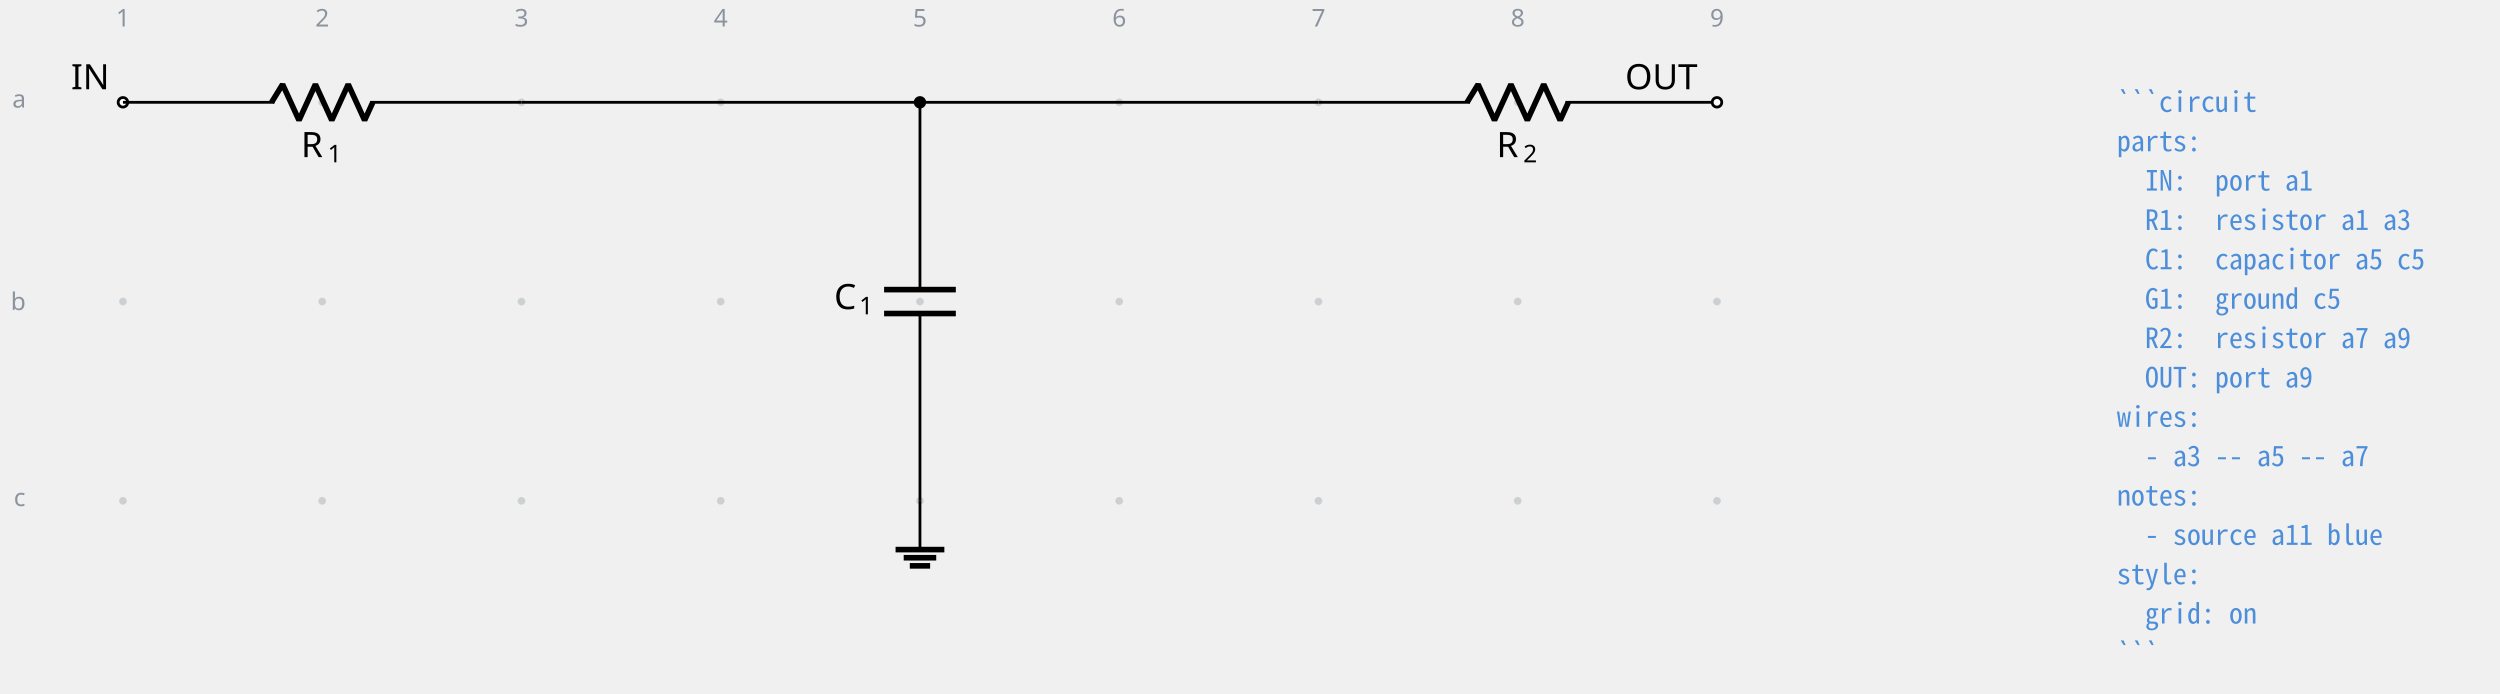
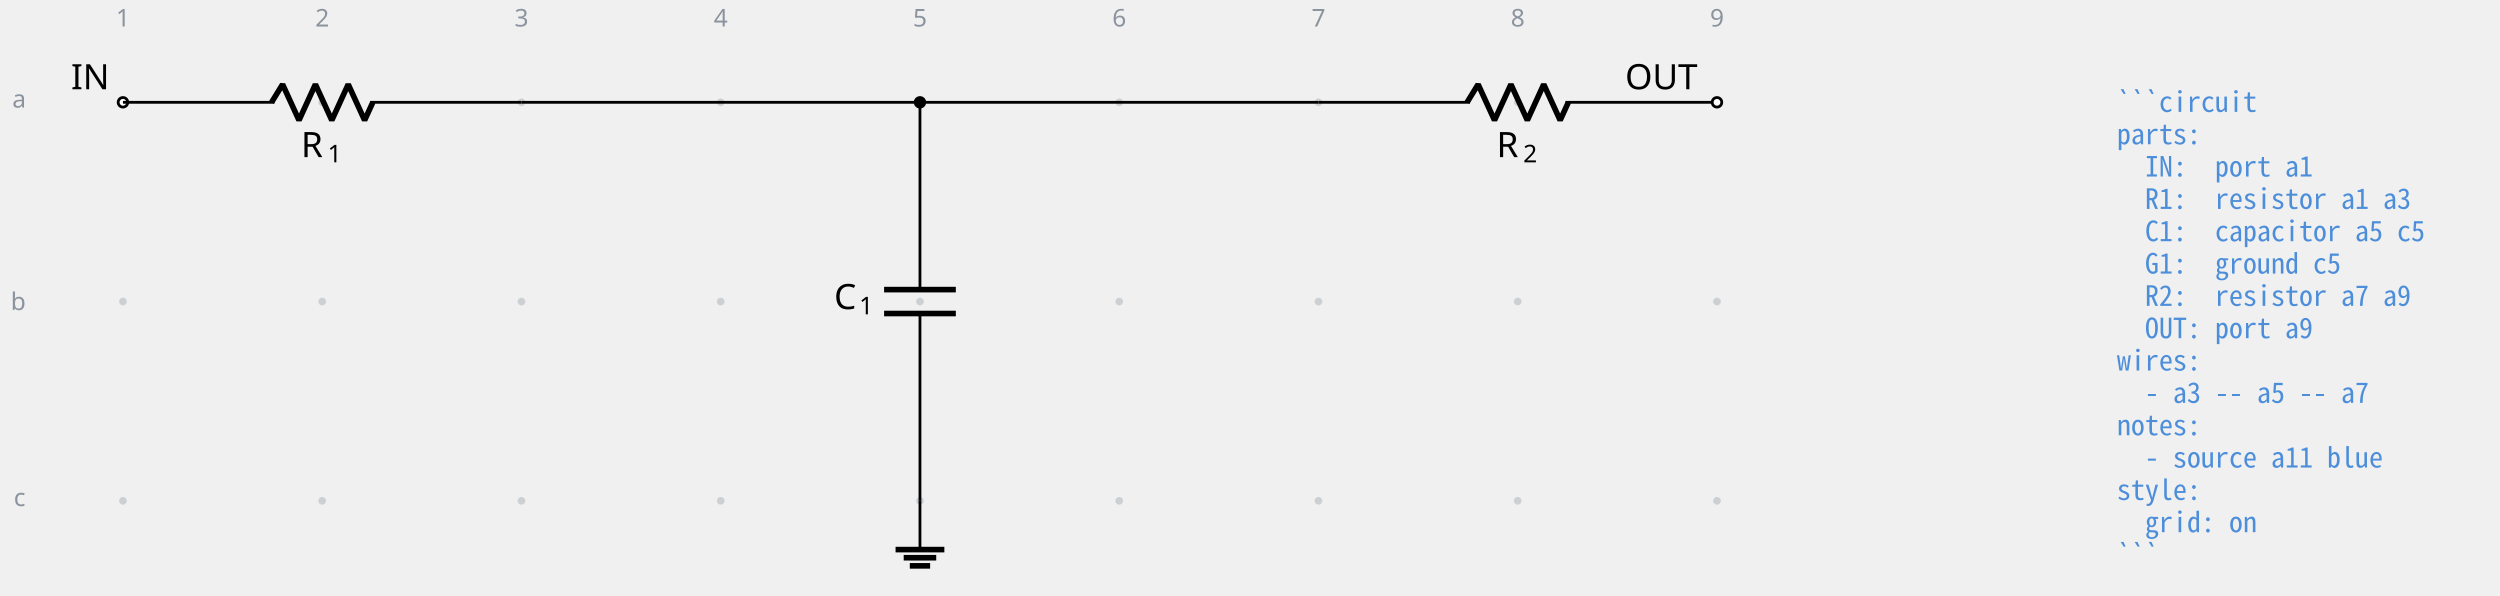
- <svg xmlns="http://www.w3.org/2000/svg" fill="currentColor" width="951.975" height="264.171" viewBox="-72 -72 713.981 198.128">
+ <svg xmlns="http://www.w3.org/2000/svg" fill="currentColor" width="951.975" height="226.689" viewBox="-72 -72 713.981 170.017">
  <g stroke="currentColor" stroke-miterlimit="10" stroke-width=".8">
    <path fill="#8b949e" fill-opacity=".35" stroke="none" stroke-opacity=".35" d="M-35.787-42.781a1.1 1.1 0 1 0-2.2 0 1.1 1.1 0 0 0 2.2 0M-35.787 14.124a1.1 1.1 0 1 0-2.2 0 1.1 1.1 0 0 0 2.2 0M-35.787 71.03a1.1 1.1 0 1 0-2.2 0 1.1 1.1 0 0 0 2.2 0M21.118-42.781a1.1 1.1 0 1 0-2.2 0 1.1 1.1 0 0 0 2.2 0M21.118 14.124a1.1 1.1 0 1 0-2.2 0 1.1 1.1 0 0 0 2.2 0M21.118 71.03a1.1 1.1 0 1 0-2.2 0 1.1 1.1 0 0 0 2.2 0M78.024-42.781a1.1 1.1 0 1 0-2.2 0 1.1 1.1 0 0 0 2.2 0M78.024 14.124a1.1 1.1 0 1 0-2.2 0 1.1 1.1 0 0 0 2.2 0M78.024 71.03a1.1 1.1 0 1 0-2.2 0 1.1 1.1 0 0 0 2.2 0M134.93-42.781a1.1 1.1 0 1 0-2.2 0 1.1 1.1 0 0 0 2.2 0M134.93 14.124a1.1 1.1 0 1 0-2.2 0 1.1 1.1 0 0 0 2.2 0M134.93 71.03a1.1 1.1 0 1 0-2.2 0 1.1 1.1 0 0 0 2.2 0M191.835-42.781a1.1 1.1 0 1 0-2.2 0 1.1 1.1 0 0 0 2.2 0M191.835 14.124a1.1 1.1 0 1 0-2.2 0 1.1 1.1 0 0 0 2.2 0M191.835 71.03a1.1 1.1 0 1 0-2.2 0 1.1 1.1 0 0 0 2.2 0M248.74-42.781a1.1 1.1 0 1 0-2.2 0 1.1 1.1 0 0 0 2.2 0M248.74 14.124a1.1 1.1 0 1 0-2.2 0 1.1 1.1 0 0 0 2.2 0M248.74 71.03a1.1 1.1 0 1 0-2.2 0 1.1 1.1 0 0 0 2.2 0M305.646-42.781a1.1 1.1 0 1 0-2.2 0 1.1 1.1 0 0 0 2.2 0M305.646 14.124a1.1 1.1 0 1 0-2.2 0 1.1 1.1 0 0 0 2.2 0M305.646 71.03a1.1 1.1 0 1 0-2.2 0 1.1 1.1 0 0 0 2.2 0M362.551-42.781a1.1 1.1 0 1 0-2.2 0 1.1 1.1 0 0 0 2.2 0M362.551 14.124a1.1 1.1 0 1 0-2.2 0 1.1 1.1 0 0 0 2.2 0M362.551 71.03a1.1 1.1 0 1 0-2.2 0 1.1 1.1 0 0 0 2.2 0M419.457-42.781a1.1 1.1 0 1 0-2.2 0 1.1 1.1 0 0 0 2.2 0M419.457 14.124a1.1 1.1 0 1 0-2.2 0 1.1 1.1 0 0 0 2.2 0M419.457 71.03a1.1 1.1 0 1 0-2.2 0 1.1 1.1 0 0 0 2.2 0m-1.1 0" />
    <g fill="#8b949e" stroke="#8b949e">
      <text x="-36.887" y="-42.781" fill="#8b949e" stroke="none" font-family="cmr7" font-size="7" transform="translate(-1.993 -21.645)">1</text>
    </g>
    <g fill="#8b949e" stroke="#8b949e">
      <text x="-36.887" y="-42.781" fill="#8b949e" stroke="none" font-family="cmr7" font-size="7" transform="translate(54.912 -21.645)">2</text>
    </g>
    <g fill="#8b949e" stroke="#8b949e">
      <text x="-36.887" y="-42.781" fill="#8b949e" stroke="none" font-family="cmr7" font-size="7" transform="translate(111.818 -21.645)">3</text>
    </g>
    <g fill="#8b949e" stroke="#8b949e">
      <text x="-36.887" y="-42.781" fill="#8b949e" stroke="none" font-family="cmr7" font-size="7" transform="translate(168.723 -21.645)">4</text>
    </g>
    <g fill="#8b949e" stroke="#8b949e">
      <text x="-36.887" y="-42.781" fill="#8b949e" stroke="none" font-family="cmr7" font-size="7" transform="translate(225.629 -21.645)">5</text>
    </g>
    <g fill="#8b949e" stroke="#8b949e">
      <text x="-36.887" y="-42.781" fill="#8b949e" stroke="none" font-family="cmr7" font-size="7" transform="translate(282.534 -21.645)">6</text>
    </g>
    <g fill="#8b949e" stroke="#8b949e">
      <text x="-36.887" y="-42.781" fill="#8b949e" stroke="none" font-family="cmr7" font-size="7" transform="translate(339.44 -21.645)">7</text>
    </g>
    <g fill="#8b949e" stroke="#8b949e">
      <text x="-36.887" y="-42.781" fill="#8b949e" stroke="none" font-family="cmr7" font-size="7" transform="translate(396.345 -21.645)">8</text>
    </g>
    <g fill="#8b949e" stroke="#8b949e">
      <text x="-36.887" y="-42.781" fill="#8b949e" stroke="none" font-family="cmr7" font-size="7" transform="translate(453.25 -21.645)">9</text>
    </g>
    <g fill="#8b949e" stroke="#8b949e">
      <text x="-36.887" y="-42.781" fill="#8b949e" stroke="none" font-family="cmr7" font-size="7" transform="translate(-31.62 1.507)">a</text>
    </g>
    <g fill="#8b949e" stroke="#8b949e">
      <text x="-36.887" y="-42.781" fill="#8b949e" stroke="none" font-family="cmr7" font-size="7" transform="translate(-32.05 59.336)">b</text>
    </g>
    <g fill="#8b949e" stroke="#8b949e">
      <text x="-36.887" y="-42.781" fill="#8b949e" stroke="none" font-family="cmr7" font-size="7" transform="translate(-31.189 115.318)">c</text>
    </g>
    <g fill="#ffffff">
      <path d="M-35.522-42.781a1.365 1.365 0 1 0-2.73 0 1.365 1.365 0 0 0 2.73 0Zm-1.365 0" />
    </g>
    <text x="-36.887" y="-42.781" stroke="none" font-family="cmr10" font-size="10" transform="translate(-14.844 -3.733)">IN</text>
    <path fill="none" d="M-36.887-42.781h.4m-.4 0H6.36m27.315 0h43.248m-.4 0h.4" />
    <g stroke-linejoin="bevel" stroke-width="1.6">
      <path fill="none" d="m5.561-42.781 3.143-5.122L13.39-37.66l4.685-10.243 4.686 10.243 4.686-10.243 4.686 10.243 2.343-5.121" />
    </g>
    <g stroke="none">
      <text x="-36.887" y="-42.781" font-family="cmmi10" font-size="10" transform="translate(50.866 15.648)">R</text>
      <text x="-29.294" y="-41.281" font-family="cmr7" font-size="7" transform="translate(50.866 15.648)">1</text>
    </g>
    <path fill="none" d="M190.735-42.781v.4m0-.4v53.49m0 6.83v53.49m0-.399v.4" />
    <g stroke-width="1.6">
      <path fill="none" d="M200.978 10.71h-20.486m20.486 6.828h-20.486" />
    </g>
    <g stroke="none">
      <text x="-36.887" y="-42.781" font-family="cmmi10" font-size="10" transform="translate(203.107 59.058)">C</text>
      <text x="-29.74" y="-41.281" font-family="cmr7" font-size="7" transform="translate(203.107 59.058)">1</text>
    </g>
    <path fill="none" d="M190.735 71.03v13.93" />
    <path fill="none" stroke-width="1.6" d="M183.77 84.96h13.93m-11.609 2.322h9.287m-7.545 2.322h5.804" />
    <path fill="none" d="M304.546-42.781h.4m-.4 0h43.248m27.315 0h43.248m-.4 0h.4" />
    <g stroke-linejoin="bevel" stroke-width="1.6">
      <path fill="none" d="m346.994-42.781 3.143-5.122 4.686 10.243 4.685-10.243 4.686 10.243 4.686-10.243 4.686 10.243 2.342-5.121" />
    </g>
    <g stroke="none">
      <text x="-36.887" y="-42.781" font-family="cmmi10" font-size="10" transform="translate(392.299 15.648)">R</text>
      <text x="-29.294" y="-41.281" font-family="cmr7" font-size="7" transform="translate(392.299 15.648)">2</text>
    </g>
    <g fill="#ffffff">
      <path d="M419.722-42.781a1.365 1.365 0 1 0-2.73 0 1.365 1.365 0 0 0 2.73 0Zm-1.365 0" />
    </g>
    <text x="-36.887" y="-42.781" stroke="none" font-family="cmr10" font-size="10" transform="translate(429.01 -3.733)">OUT</text>
    <path fill="none" d="M76.924-42.781h113.81M190.735-42.781h113.81" />
    <path d="M192.1-42.781a1.365 1.365 0 1 0-2.73 0 1.365 1.365 0 0 0 2.73 0Zm-1.365 0" />
    <g>
      <text x="-36.887" y="-42.781" fill="#4c8eda" stroke="none" font-family="'Noto Sans Mono CJK JP',ui-monospace,'SFMono-Regular',Consolas,'Liberation Mono',monospace" font-size="8" transform="translate(569.455 2.733)" xml:space="preserve">```circuit</text>
    </g>
    <g>
-       <text x="-36.887" y="-42.781" fill="#4c8eda" stroke="none" font-family="'Noto Sans Mono CJK JP',ui-monospace,'SFMono-Regular',Consolas,'Liberation Mono',monospace" font-size="8" transform="translate(569.455 13.972)" xml:space="preserve">parts:</text>
+       <text x="-36.887" y="-42.781" fill="#4c8eda" stroke="none" font-family="'Noto Sans Mono CJK JP',ui-monospace,'SFMono-Regular',Consolas,'Liberation Mono',monospace" font-size="8" transform="translate(569.455 11.98)" xml:space="preserve">parts:</text>
    </g>
    <g>
-       <text x="-36.887" y="-42.781" fill="#4c8eda" stroke="none" font-family="'Noto Sans Mono CJK JP',ui-monospace,'SFMono-Regular',Consolas,'Liberation Mono',monospace" font-size="8" transform="translate(569.455 25.21)" xml:space="preserve">  IN:  port a1</text>
+       <text x="-36.887" y="-42.781" fill="#4c8eda" stroke="none" font-family="'Noto Sans Mono CJK JP',ui-monospace,'SFMono-Regular',Consolas,'Liberation Mono',monospace" font-size="8" transform="translate(569.455 21.2)" xml:space="preserve">  IN:  port a1</text>
    </g>
    <g>
-       <text x="-36.887" y="-42.781" fill="#4c8eda" stroke="none" font-family="'Noto Sans Mono CJK JP',ui-monospace,'SFMono-Regular',Consolas,'Liberation Mono',monospace" font-size="8" transform="translate(569.455 36.45)" xml:space="preserve">  R1:  resistor a1 a3</text>
+       <text x="-36.887" y="-42.781" fill="#4c8eda" stroke="none" font-family="'Noto Sans Mono CJK JP',ui-monospace,'SFMono-Regular',Consolas,'Liberation Mono',monospace" font-size="8" transform="translate(569.455 30.446)" xml:space="preserve">  R1:  resistor a1 a3</text>
    </g>
    <g>
-       <text x="-36.887" y="-42.781" fill="#4c8eda" stroke="none" font-family="'Noto Sans Mono CJK JP',ui-monospace,'SFMono-Regular',Consolas,'Liberation Mono',monospace" font-size="8" transform="translate(569.455 47.689)" xml:space="preserve">  C1:  capacitor a5 c5</text>
+       <text x="-36.887" y="-42.781" fill="#4c8eda" stroke="none" font-family="'Noto Sans Mono CJK JP',ui-monospace,'SFMono-Regular',Consolas,'Liberation Mono',monospace" font-size="8" transform="translate(569.455 39.665)" xml:space="preserve">  C1:  capacitor a5 c5</text>
    </g>
    <g>
-       <text x="-36.887" y="-42.781" fill="#4c8eda" stroke="none" font-family="'Noto Sans Mono CJK JP',ui-monospace,'SFMono-Regular',Consolas,'Liberation Mono',monospace" font-size="8" transform="translate(569.455 58.956)" xml:space="preserve">  G1:  ground c5</text>
+       <text x="-36.887" y="-42.781" fill="#4c8eda" stroke="none" font-family="'Noto Sans Mono CJK JP',ui-monospace,'SFMono-Regular',Consolas,'Liberation Mono',monospace" font-size="8" transform="translate(569.455 48.912)" xml:space="preserve">  G1:  ground c5</text>
    </g>
    <g>
-       <text x="-36.887" y="-42.781" fill="#4c8eda" stroke="none" font-family="'Noto Sans Mono CJK JP',ui-monospace,'SFMono-Regular',Consolas,'Liberation Mono',monospace" font-size="8" transform="translate(569.455 70.195)" xml:space="preserve">  R2:  resistor a7 a9</text>
+       <text x="-36.887" y="-42.781" fill="#4c8eda" stroke="none" font-family="'Noto Sans Mono CJK JP',ui-monospace,'SFMono-Regular',Consolas,'Liberation Mono',monospace" font-size="8" transform="translate(569.455 58.131)" xml:space="preserve">  R2:  resistor a7 a9</text>
    </g>
    <g>
-       <text x="-36.887" y="-42.781" fill="#4c8eda" stroke="none" font-family="'Noto Sans Mono CJK JP',ui-monospace,'SFMono-Regular',Consolas,'Liberation Mono',monospace" font-size="8" transform="translate(569.455 81.434)" xml:space="preserve">  OUT: port a9</text>
+       <text x="-36.887" y="-42.781" fill="#4c8eda" stroke="none" font-family="'Noto Sans Mono CJK JP',ui-monospace,'SFMono-Regular',Consolas,'Liberation Mono',monospace" font-size="8" transform="translate(569.455 67.378)" xml:space="preserve">  OUT: port a9</text>
    </g>
    <g>
-       <text x="-36.887" y="-42.781" fill="#4c8eda" stroke="none" font-family="'Noto Sans Mono CJK JP',ui-monospace,'SFMono-Regular',Consolas,'Liberation Mono',monospace" font-size="8" transform="translate(569.455 92.672)" xml:space="preserve">wires:</text>
+       <text x="-36.887" y="-42.781" fill="#4c8eda" stroke="none" font-family="'Noto Sans Mono CJK JP',ui-monospace,'SFMono-Regular',Consolas,'Liberation Mono',monospace" font-size="8" transform="translate(569.455 76.596)" xml:space="preserve">wires:</text>
    </g>
    <g>
-       <text x="-36.887" y="-42.781" fill="#4c8eda" stroke="none" font-family="'Noto Sans Mono CJK JP',ui-monospace,'SFMono-Regular',Consolas,'Liberation Mono',monospace" font-size="8" transform="translate(569.455 103.911)" xml:space="preserve">  - a3 -- a5 -- a7</text>
+       <text x="-36.887" y="-42.781" fill="#4c8eda" stroke="none" font-family="'Noto Sans Mono CJK JP',ui-monospace,'SFMono-Regular',Consolas,'Liberation Mono',monospace" font-size="8" transform="translate(569.455 85.844)" xml:space="preserve">  - a3 -- a5 -- a7</text>
    </g>
    <g>
-       <text x="-36.887" y="-42.781" fill="#4c8eda" stroke="none" font-family="'Noto Sans Mono CJK JP',ui-monospace,'SFMono-Regular',Consolas,'Liberation Mono',monospace" font-size="8" transform="translate(569.455 115.15)" xml:space="preserve">notes:</text>
+       <text x="-36.887" y="-42.781" fill="#4c8eda" stroke="none" font-family="'Noto Sans Mono CJK JP',ui-monospace,'SFMono-Regular',Consolas,'Liberation Mono',monospace" font-size="8" transform="translate(569.455 95.091)" xml:space="preserve">notes:</text>
    </g>
    <g>
-       <text x="-36.887" y="-42.781" fill="#4c8eda" stroke="none" font-family="'Noto Sans Mono CJK JP',ui-monospace,'SFMono-Regular',Consolas,'Liberation Mono',monospace" font-size="8" transform="translate(569.455 126.389)" xml:space="preserve">  - source a11 blue</text>
+       <text x="-36.887" y="-42.781" fill="#4c8eda" stroke="none" font-family="'Noto Sans Mono CJK JP',ui-monospace,'SFMono-Regular',Consolas,'Liberation Mono',monospace" font-size="8" transform="translate(569.455 104.31)" xml:space="preserve">  - source a11 blue</text>
    </g>
    <g>
-       <text x="-36.887" y="-42.781" fill="#4c8eda" stroke="none" font-family="'Noto Sans Mono CJK JP',ui-monospace,'SFMono-Regular',Consolas,'Liberation Mono',monospace" font-size="8" transform="translate(569.455 137.628)" xml:space="preserve">style:</text>
+       <text x="-36.887" y="-42.781" fill="#4c8eda" stroke="none" font-family="'Noto Sans Mono CJK JP',ui-monospace,'SFMono-Regular',Consolas,'Liberation Mono',monospace" font-size="8" transform="translate(569.455 113.557)" xml:space="preserve">style:</text>
    </g>
    <g>
-       <text x="-36.887" y="-42.781" fill="#4c8eda" stroke="none" font-family="'Noto Sans Mono CJK JP',ui-monospace,'SFMono-Regular',Consolas,'Liberation Mono',monospace" font-size="8" transform="translate(569.455 148.867)" xml:space="preserve">  grid: on</text>
+       <text x="-36.887" y="-42.781" fill="#4c8eda" stroke="none" font-family="'Noto Sans Mono CJK JP',ui-monospace,'SFMono-Regular',Consolas,'Liberation Mono',monospace" font-size="8" transform="translate(569.455 122.775)" xml:space="preserve">  grid: on</text>
    </g>
    <g>
-       <text x="-36.887" y="-42.781" fill="#4c8eda" stroke="none" font-family="'Noto Sans Mono CJK JP',ui-monospace,'SFMono-Regular',Consolas,'Liberation Mono',monospace" font-size="8" transform="translate(569.455 160.134)" xml:space="preserve">```</text>
+       <text x="-36.887" y="-42.781" fill="#4c8eda" stroke="none" font-family="'Noto Sans Mono CJK JP',ui-monospace,'SFMono-Regular',Consolas,'Liberation Mono',monospace" font-size="8" transform="translate(569.455 132.023)" xml:space="preserve">```</text>
    </g>
  </g>
</svg>
